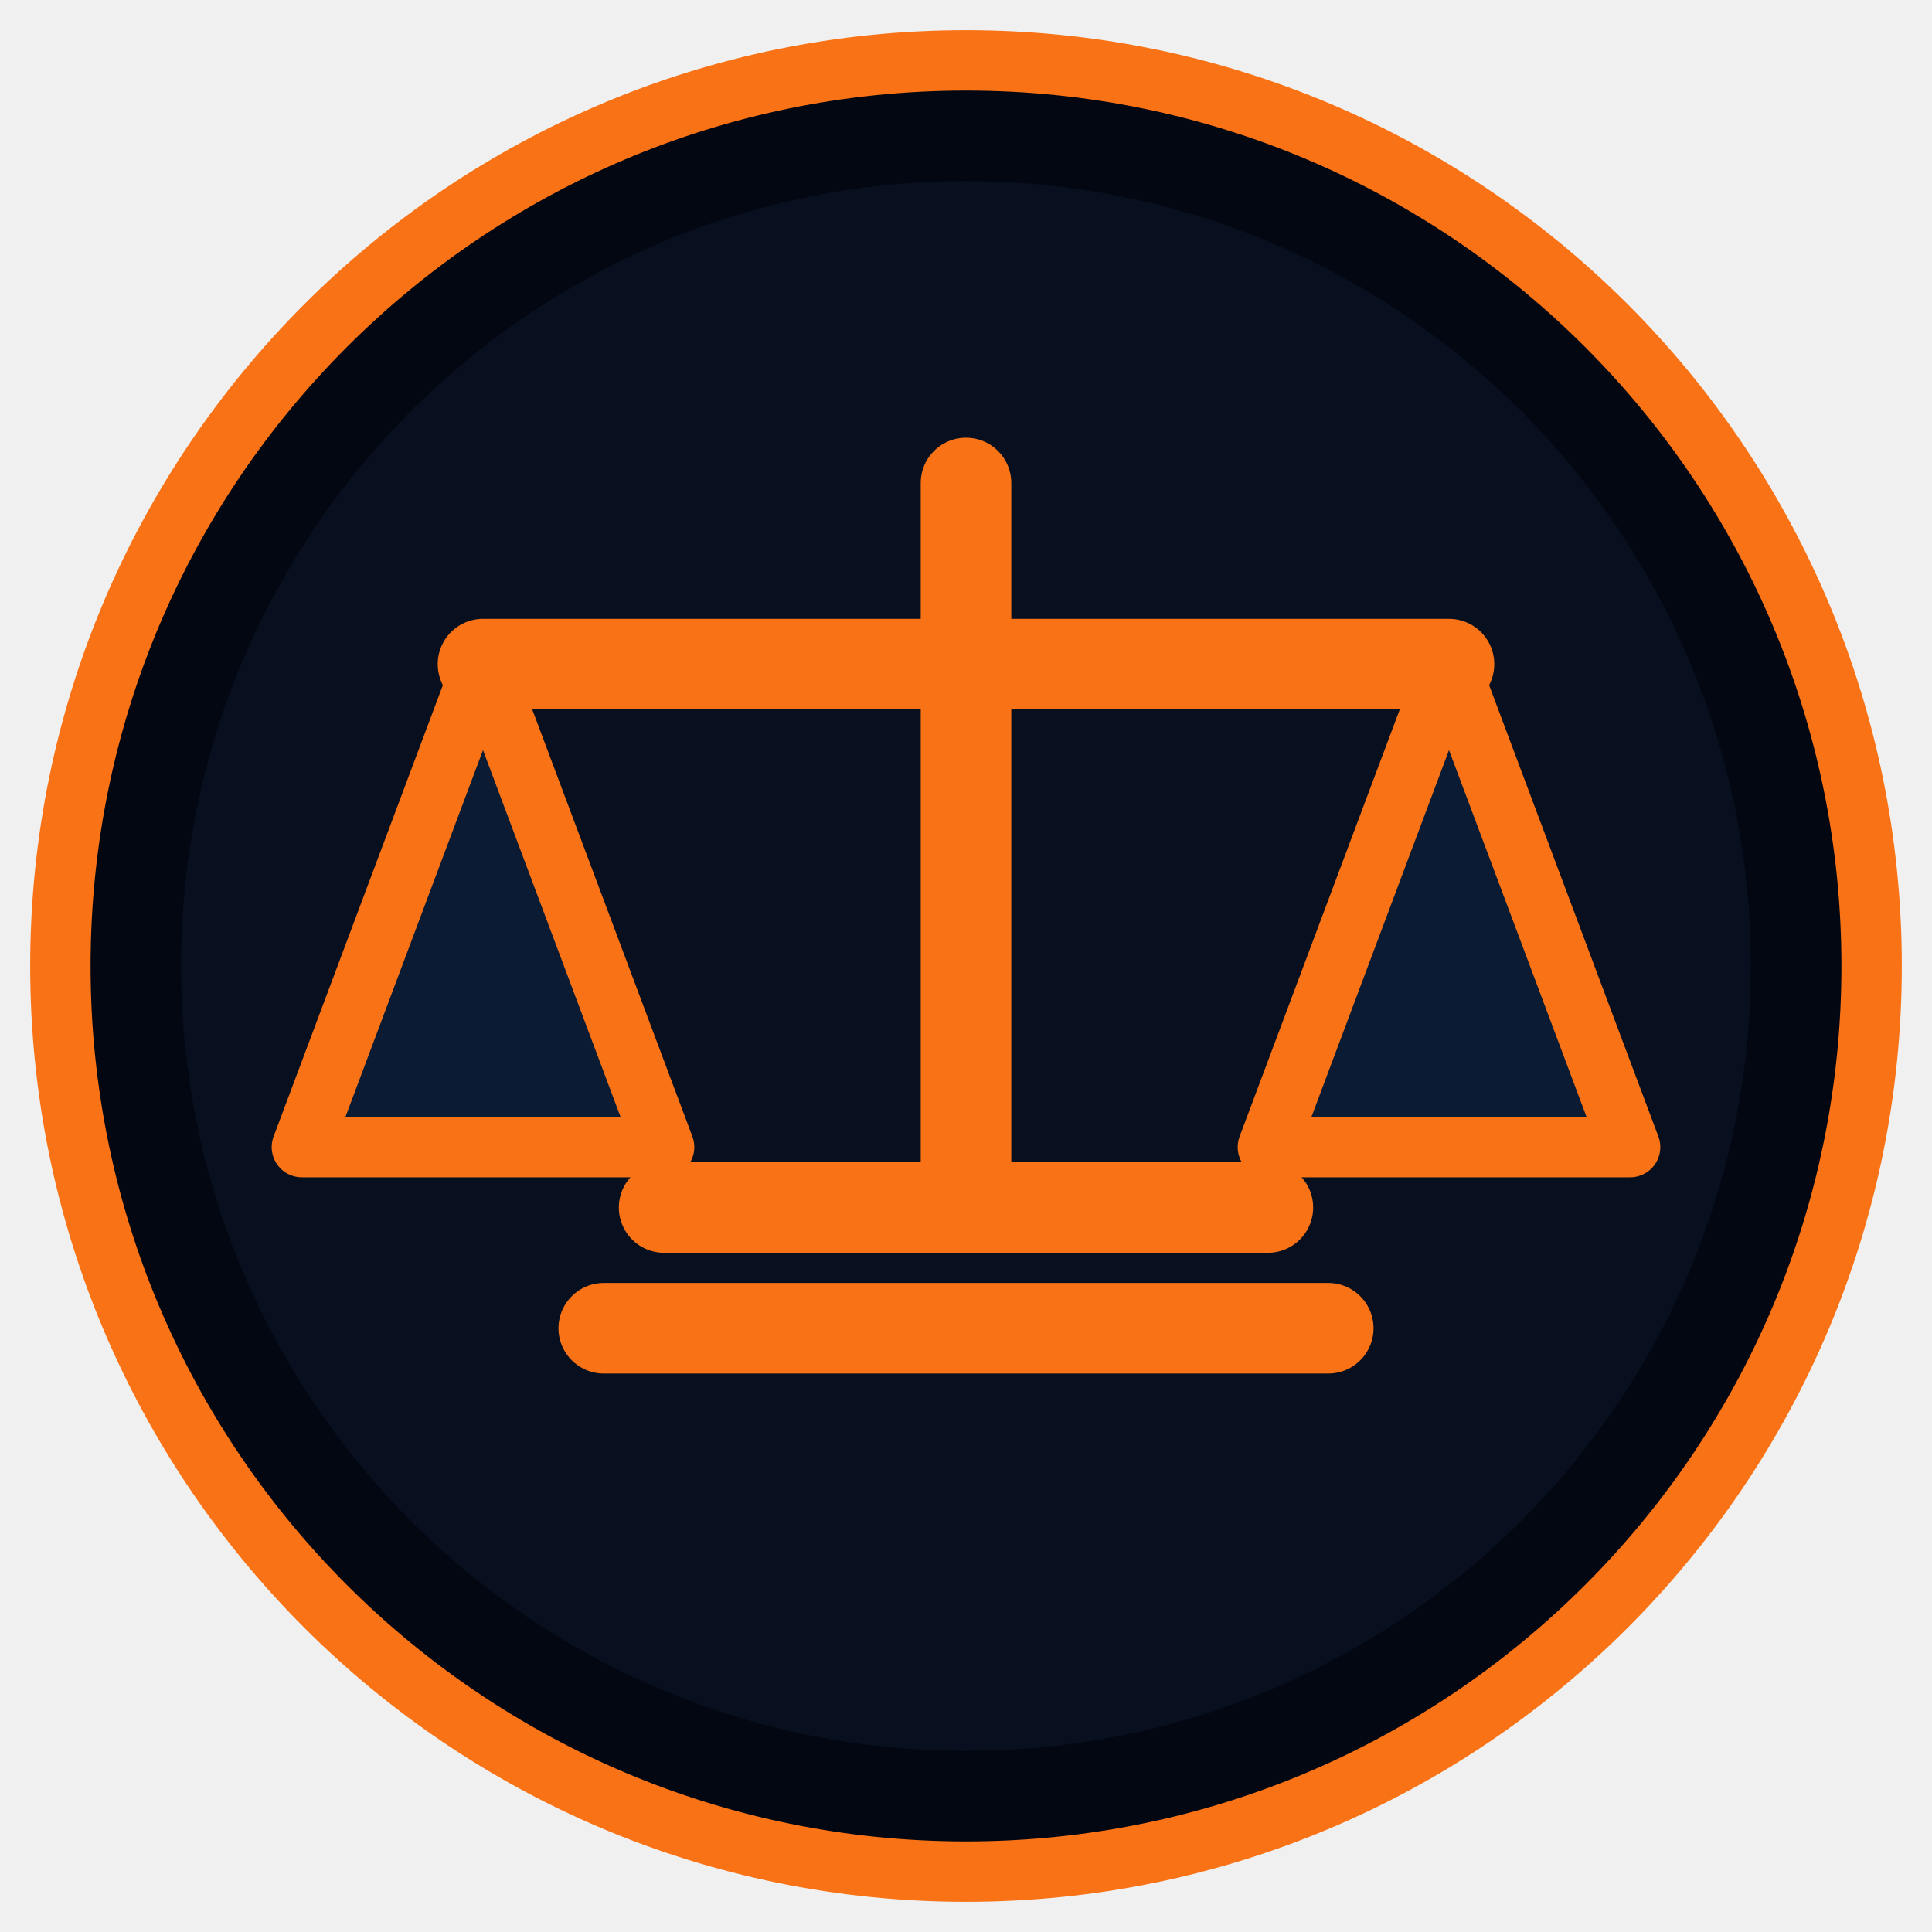
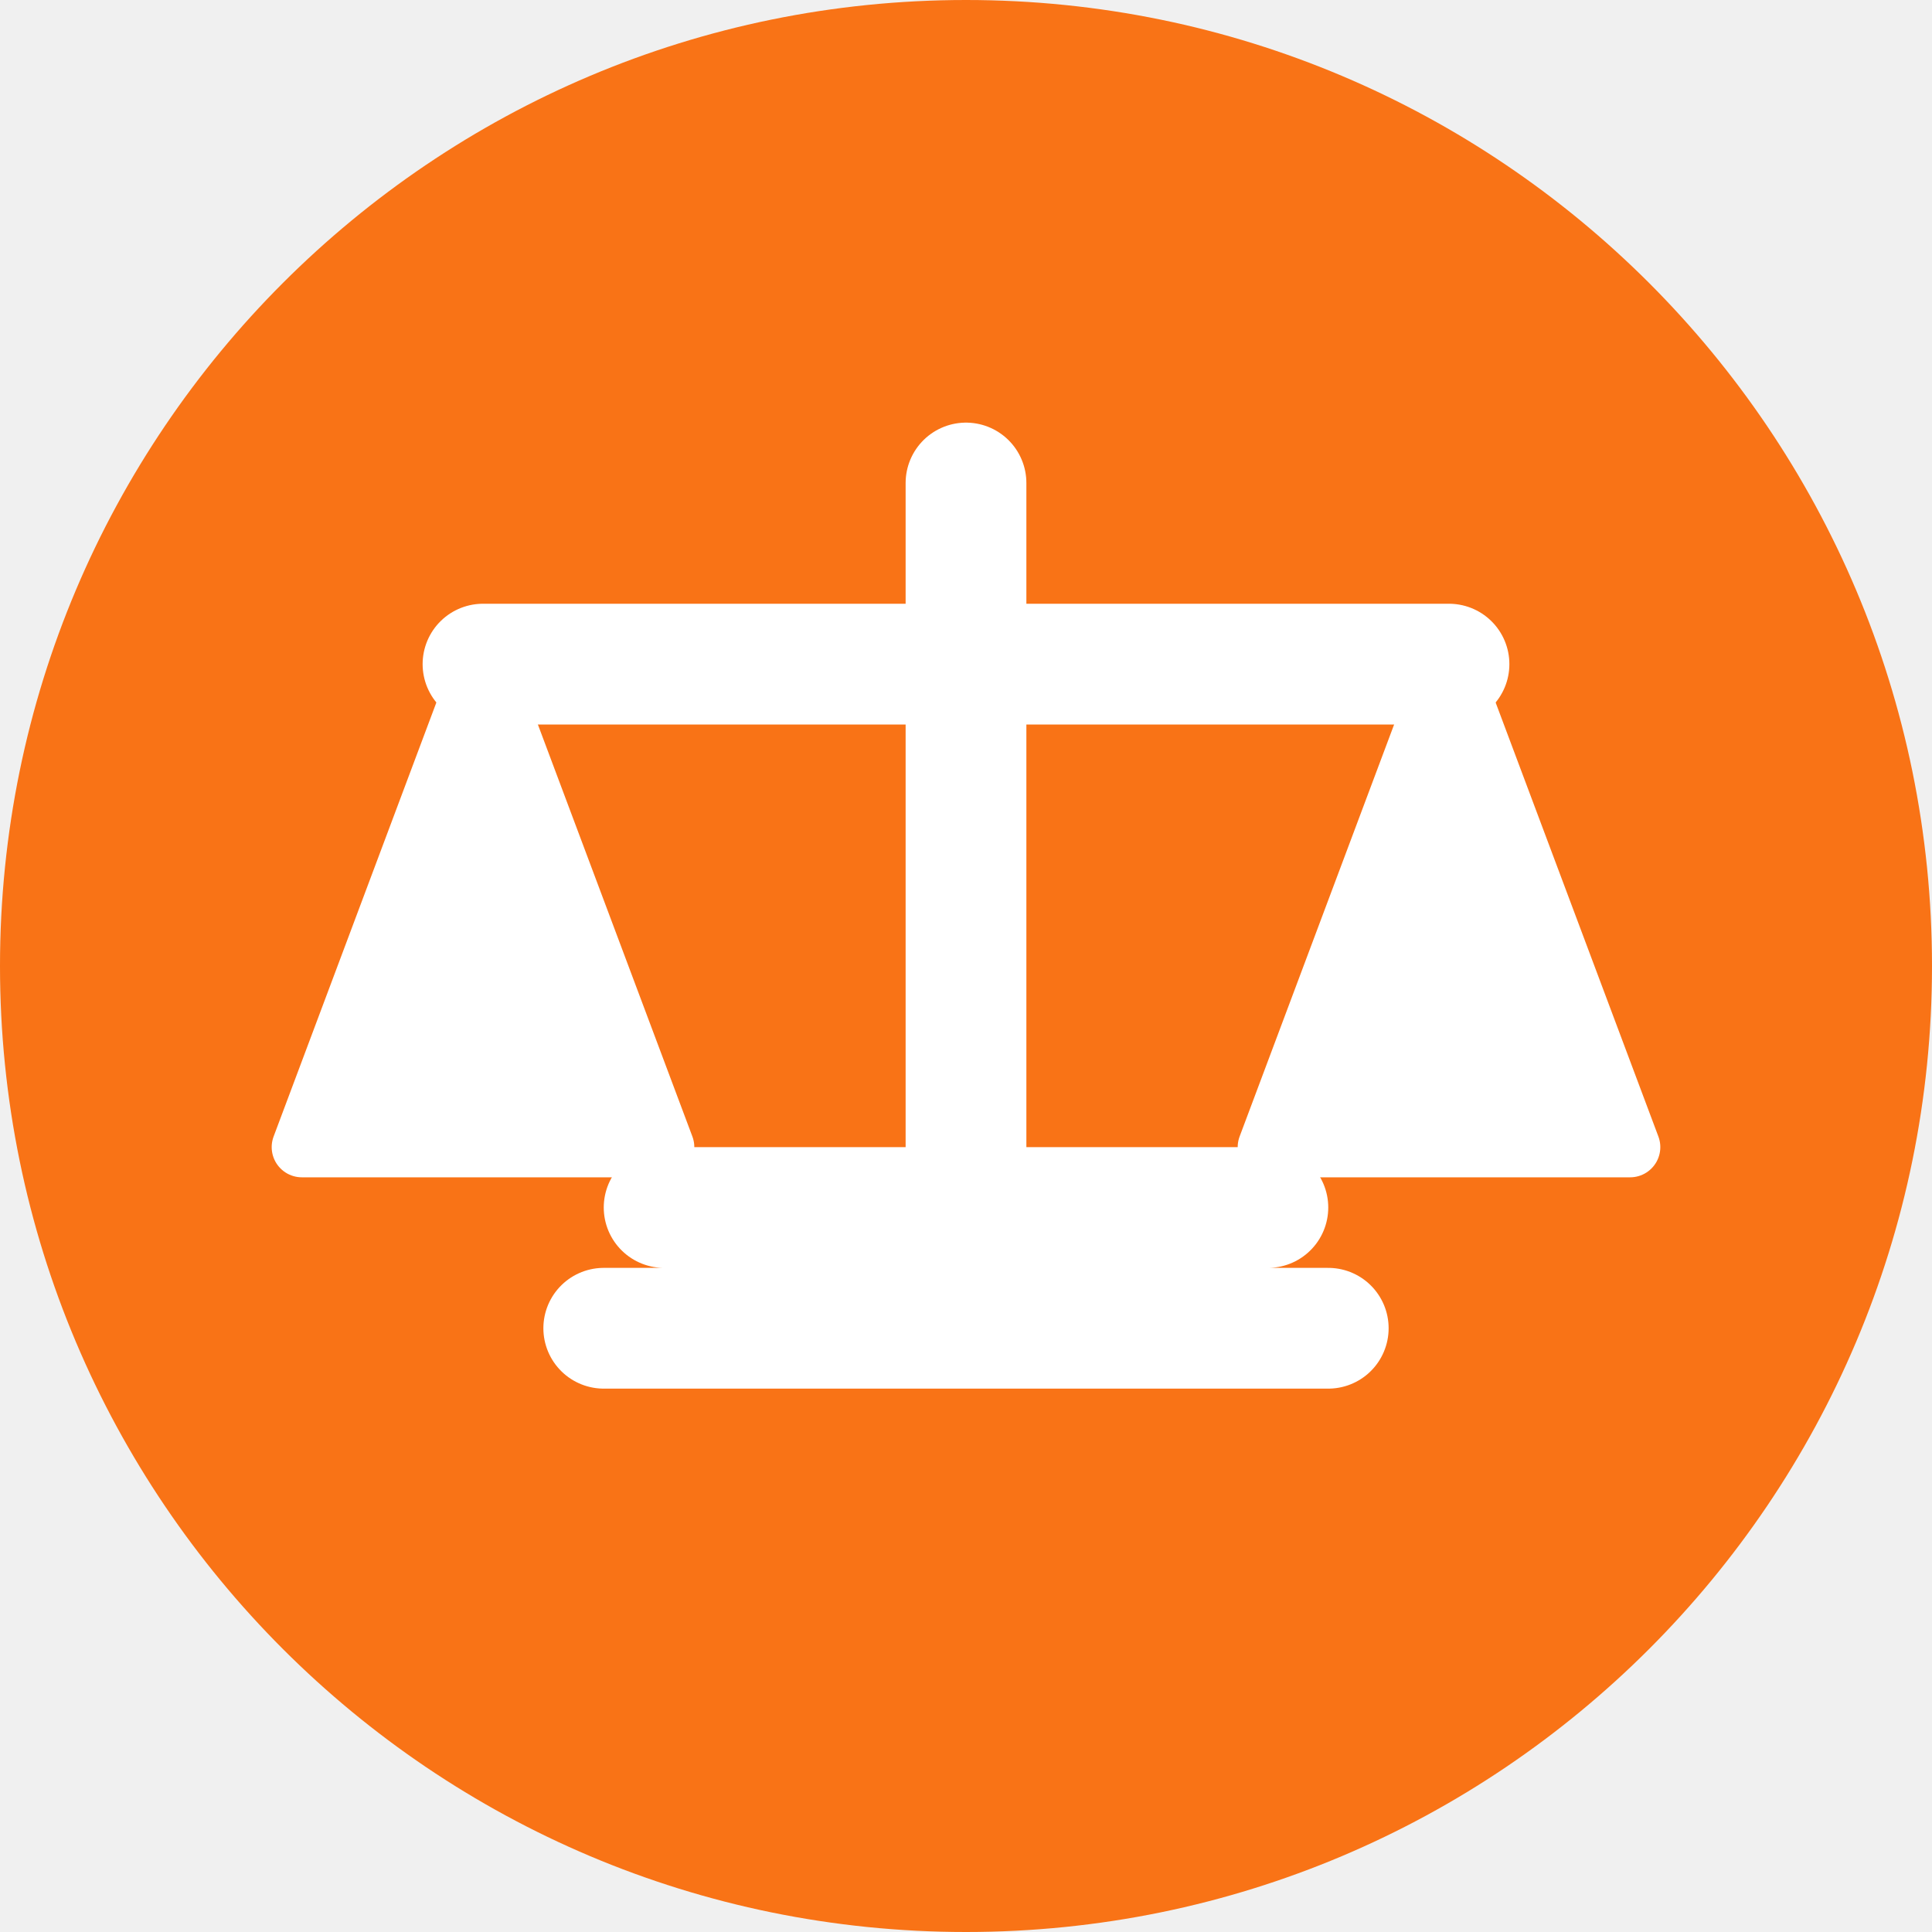
<svg xmlns="http://www.w3.org/2000/svg" viewBox="0 0 64 64" width="64" height="64" fill="none">
-   <circle cx="32" cy="32" r="30" fill="#030712" stroke="#f97316" stroke-width="2" />
-   <circle cx="32" cy="32" r="26" fill="#08101f" />
-   <path d="M32 16v24" stroke="#f97316" stroke-width="3" stroke-linecap="round" />
-   <path d="M16 22h32" stroke="#f97316" stroke-width="3" stroke-linecap="round" />
-   <path d="M16 22l-6 16h12z" fill="#0b1b33" stroke="#f97316" stroke-width="2" stroke-linejoin="round" />
-   <path d="M48 22l-6 16h12z" fill="#0b1b33" stroke="#f97316" stroke-width="2" stroke-linejoin="round" />
-   <path d="M22 40h20M20 44h24" stroke="#f97316" stroke-width="3" stroke-linecap="round" />
+   <circle cx="32" cy="32" r="32" fill="#f97316" />
+   <path d="M32 16v24" stroke="#ffffff" stroke-width="4" stroke-linecap="round" />
+   <path d="M16 22h32" stroke="#ffffff" stroke-width="4" stroke-linecap="round" />
+   <path d="M16 22l-6 16h12z" fill="#ffffff" stroke="#ffffff" stroke-width="2" stroke-linejoin="round" />
+   <path d="M48 22l-6 16h12z" fill="#ffffff" stroke="#ffffff" stroke-width="2" stroke-linejoin="round" />
+   <path d="M22 40h20M20 44h24" stroke="#ffffff" stroke-width="4" stroke-linecap="round" />
</svg>
